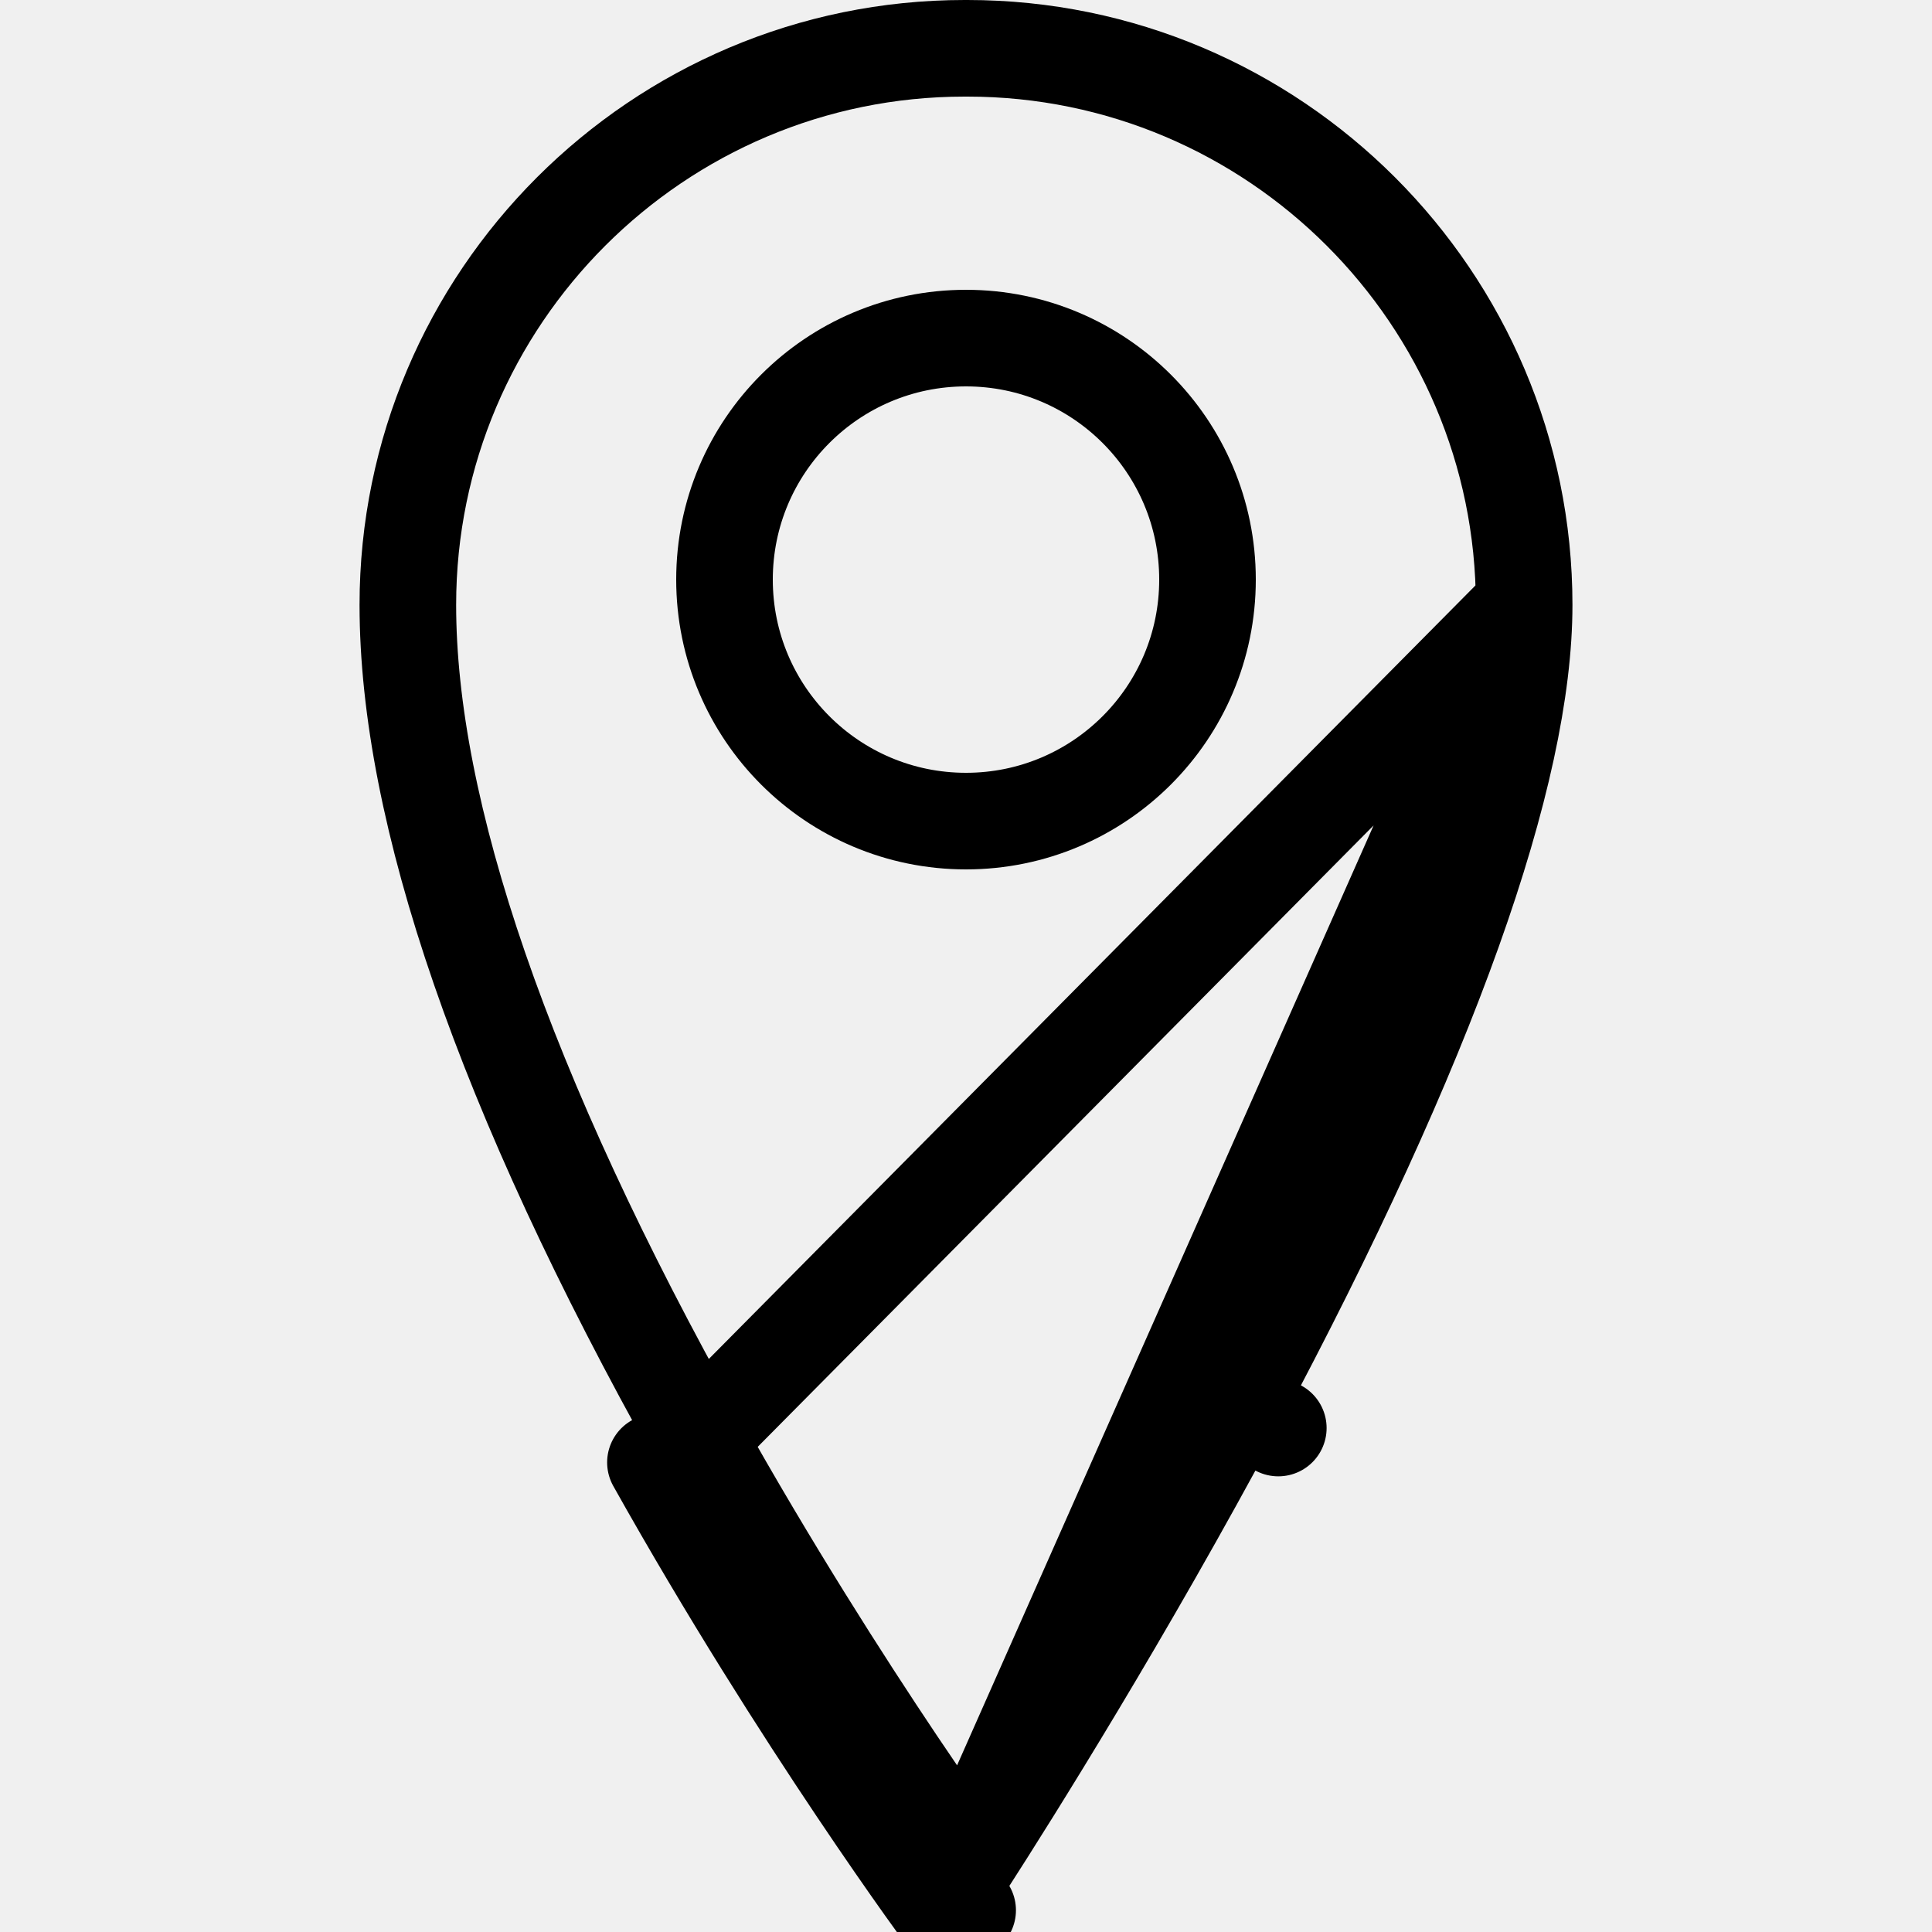
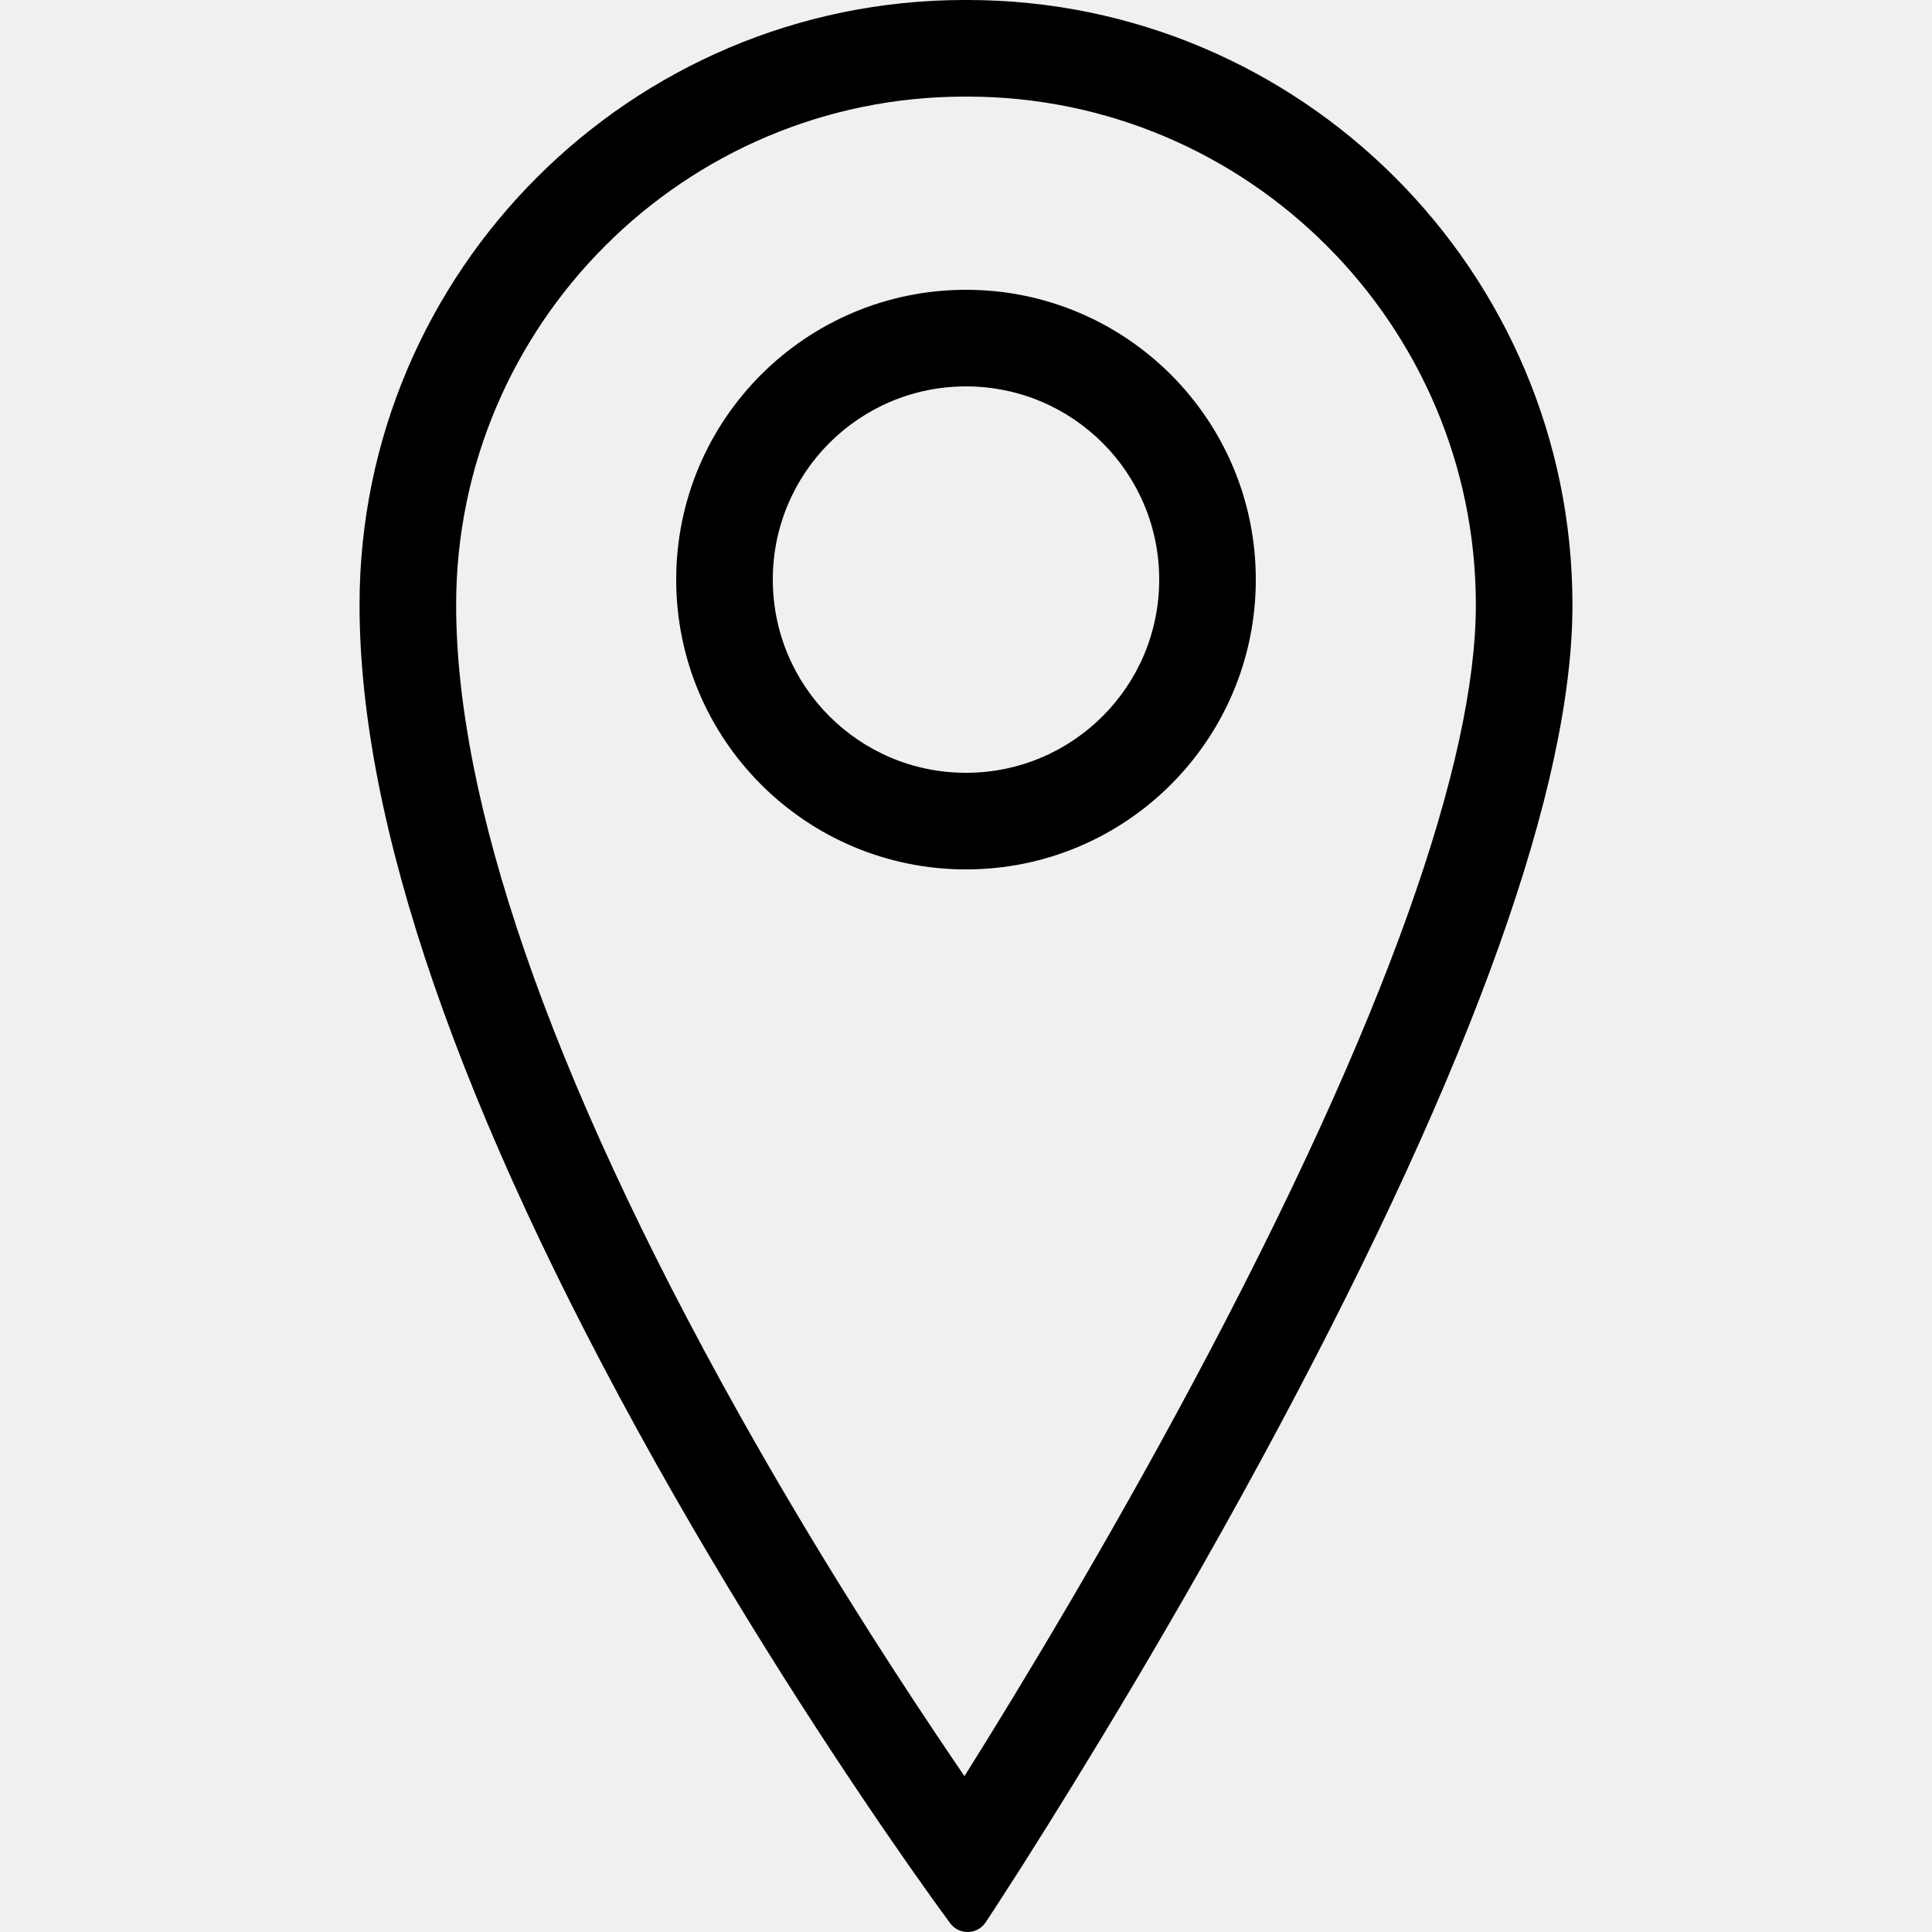
<svg xmlns="http://www.w3.org/2000/svg" width="20" height="20" viewBox="0 0 20 20" fill="none">
  <g clip-path="url(#clip0)">
-     <path d="M6.785 15.139C8.292 17.829 9.821 19.889 9.836 19.909L10.017 19.775L10.017 19.775L10.016 19.775L10.016 19.775L10.012 19.772L9.787 19.624L9.787 19.623C9.794 19.613 9.872 19.496 10.005 19.289M6.785 15.139L7.222 14.895M6.785 15.139L7.222 14.895C7.222 14.895 7.222 14.895 7.222 14.895M6.785 15.139L7.222 14.895M7.222 14.895C7.967 16.225 8.718 17.401 9.285 18.247C9.569 18.669 9.806 19.009 9.973 19.244C9.984 19.26 9.994 19.275 10.005 19.289M7.222 14.895C5.201 11.289 4.222 8.394 4.222 6.262C4.222 3.085 6.808 0.5 9.986 0.5H10.014C13.192 0.5 15.778 3.085 15.778 6.262L7.222 14.895ZM10.005 19.289C10.476 18.557 11.64 16.704 12.793 14.547L13.233 14.783L12.793 14.547C14.812 10.766 15.778 7.997 15.778 6.262L10.005 19.289Z" stroke="black" stroke-linecap="round" stroke-linejoin="round" />
-     <circle cx="10" cy="6" r="2.5" stroke="black" />
+     <path fill-rule="evenodd" clip-rule="evenodd" d="M9.402 19.303C9.431 19.344 9.458 19.383 9.485 19.42C9.486 19.423 9.488 19.425 9.49 19.427C9.704 19.732 9.832 19.903 9.836 19.909C9.878 19.966 9.945 20 10.017 20L10.023 20C10.096 19.998 10.164 19.96 10.204 19.899C10.214 19.885 10.334 19.703 10.534 19.39L10.537 19.385C10.559 19.35 10.583 19.313 10.608 19.274L10.609 19.272C11.161 18.401 12.202 16.713 13.233 14.783C15.254 11 16.278 8.133 16.278 6.262C16.278 2.809 13.468 0 10.014 0H9.986C6.532 0 3.722 2.809 3.722 6.262C3.722 8.525 4.753 11.512 6.785 15.139C7.807 16.962 8.838 18.495 9.401 19.301L9.402 19.303ZM7.658 14.651C8.395 15.966 9.139 17.13 9.701 17.968C9.802 18.119 9.897 18.259 9.984 18.387C10.559 17.47 11.459 15.982 12.351 14.312C14.37 10.532 15.278 7.861 15.278 6.262M7.658 14.651C5.649 11.066 4.722 8.263 4.722 6.262C4.722 3.362 7.084 1 9.986 1H10.014C12.916 1 15.278 3.362 15.278 6.262M9.988 19.001C9.985 19.001 9.983 19.001 9.98 19.001L9.994 19L9.995 19M9.988 19.001C9.99 19 9.994 19 9.994 19L9.988 19.001ZM10 8C11.105 8 12 7.105 12 6C12 4.895 11.105 4 10 4C8.895 4 8 4.895 8 6C8 7.105 8.895 8 10 8ZM10 9C11.657 9 13 7.657 13 6C13 4.343 11.657 3 10 3C8.343 3 7 4.343 7 6C7 7.657 8.343 9 10 9Z" fill="black" />
  </g>
  <defs>
    <clipPath id="clip0">
      <path d="M0 0H20V20H0V0Z" fill="white" />
    </clipPath>
  </defs>
</svg>
